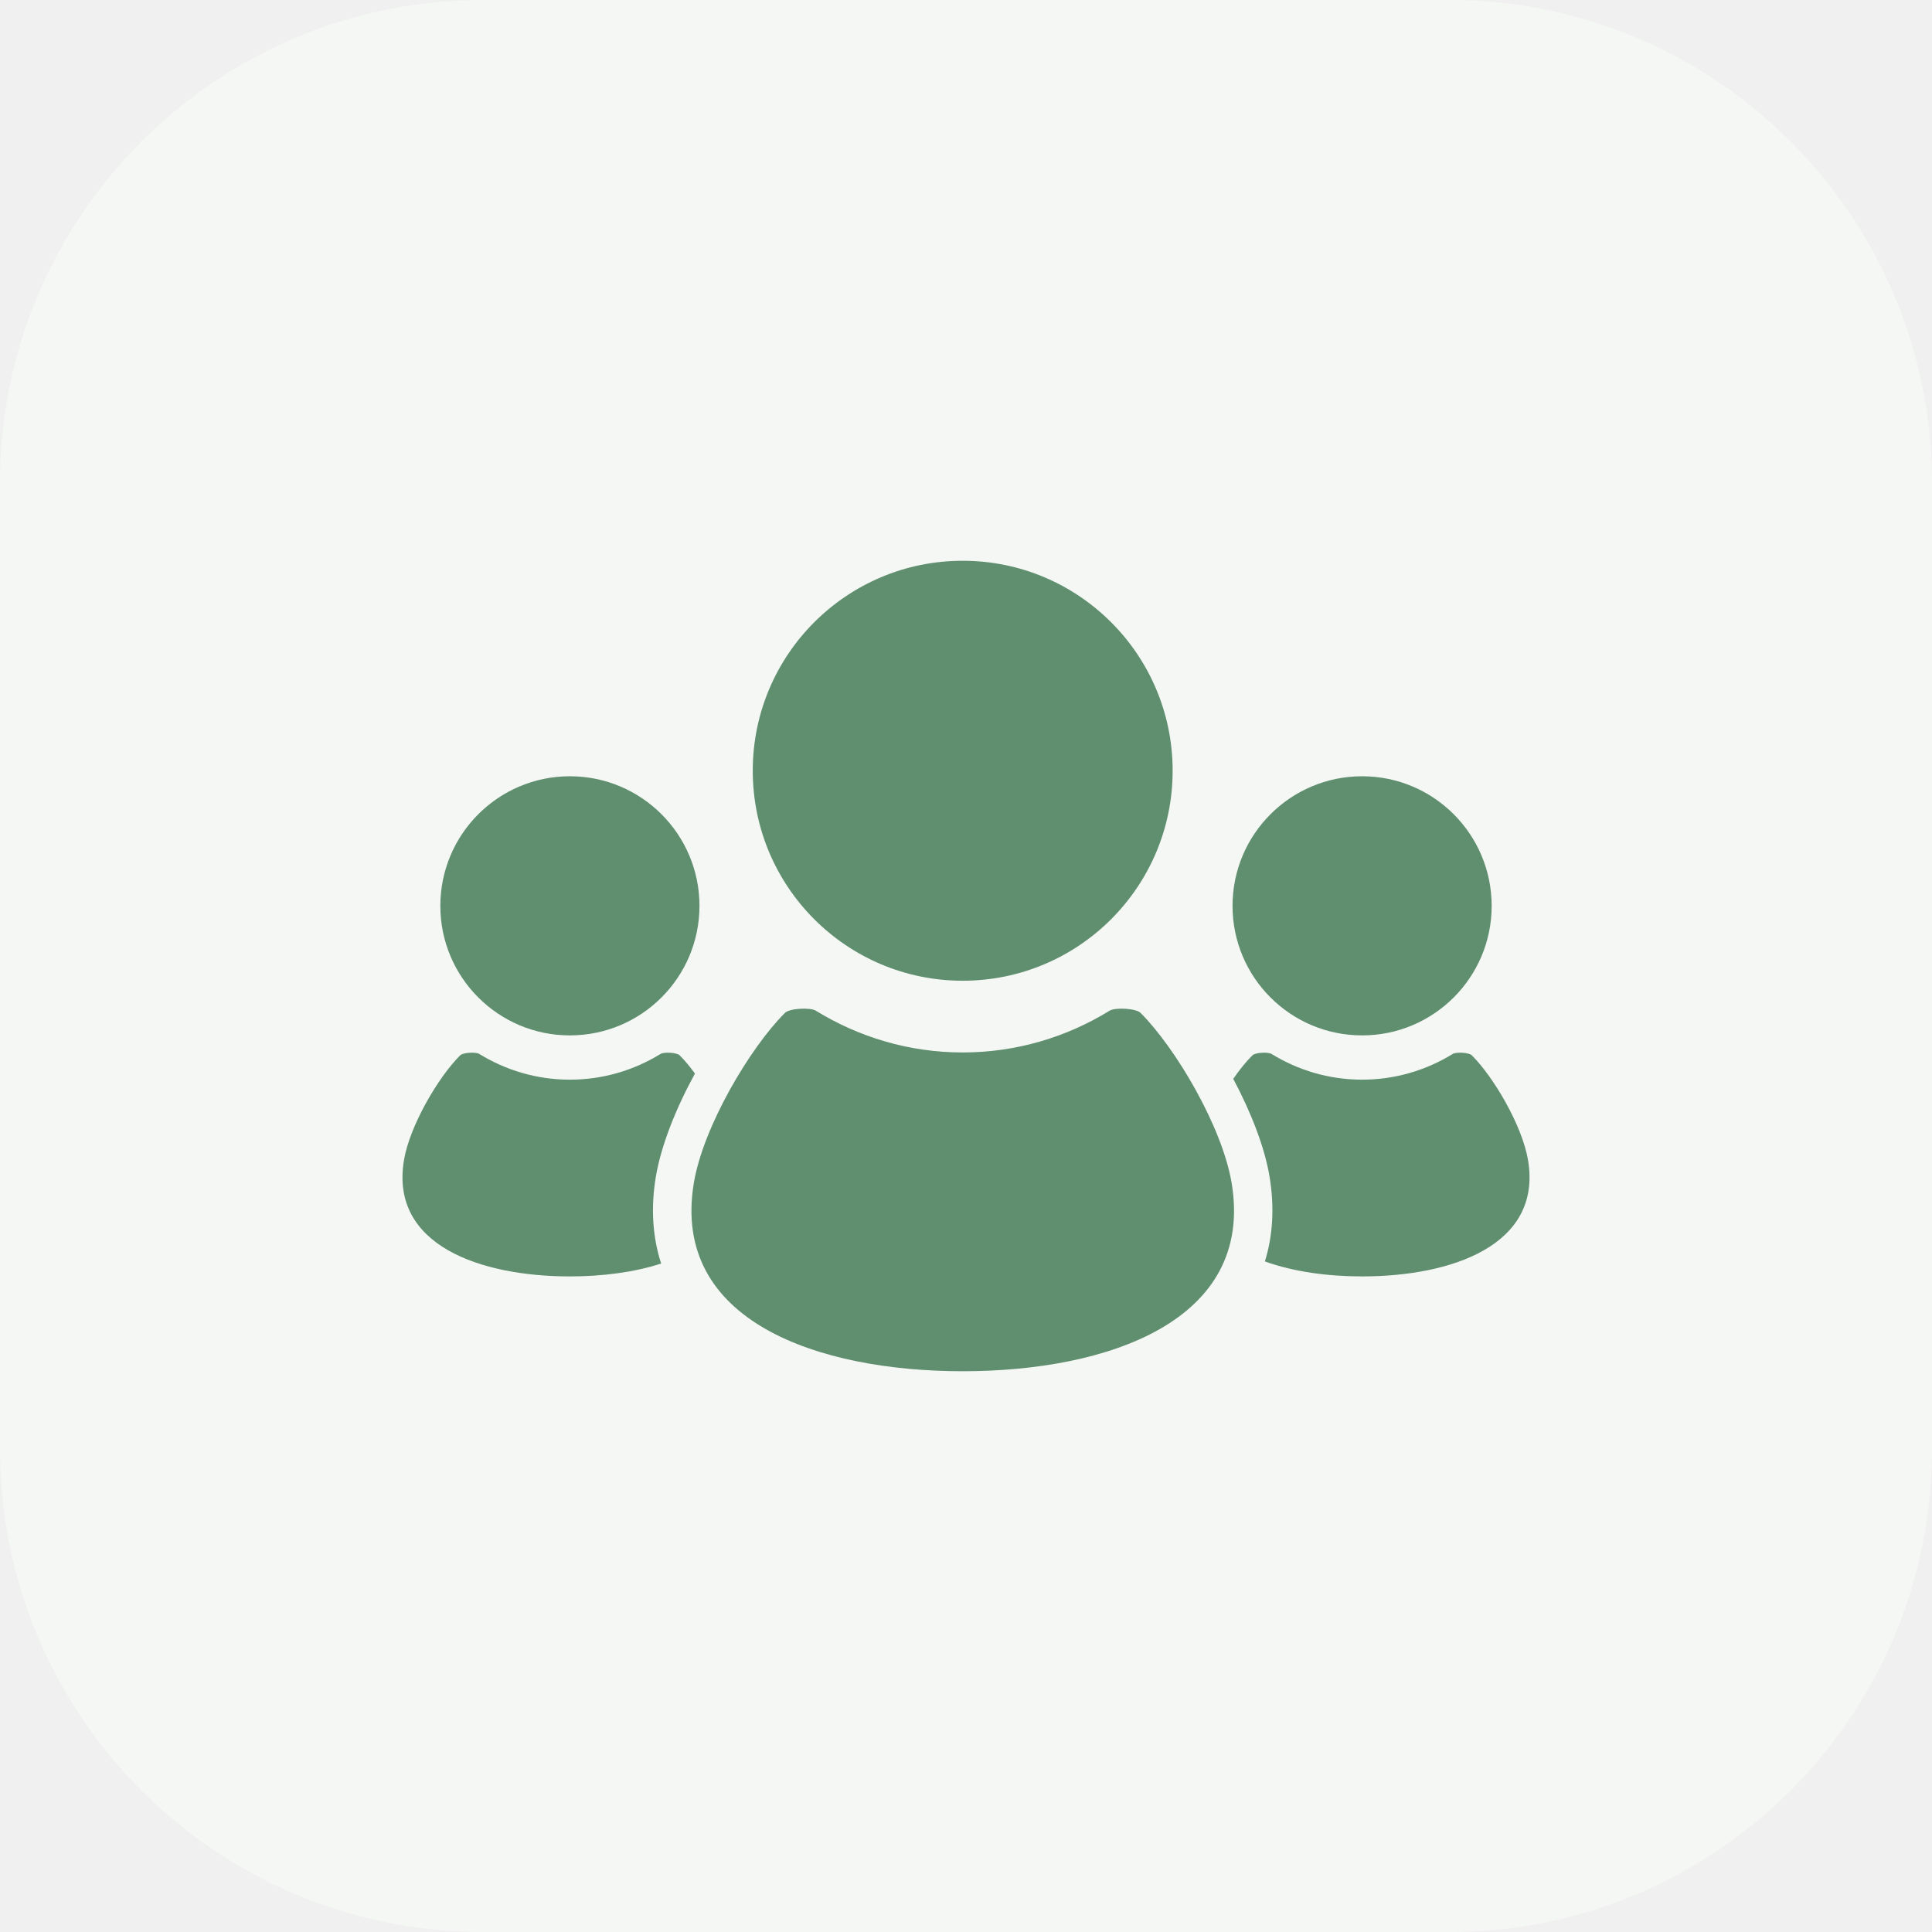
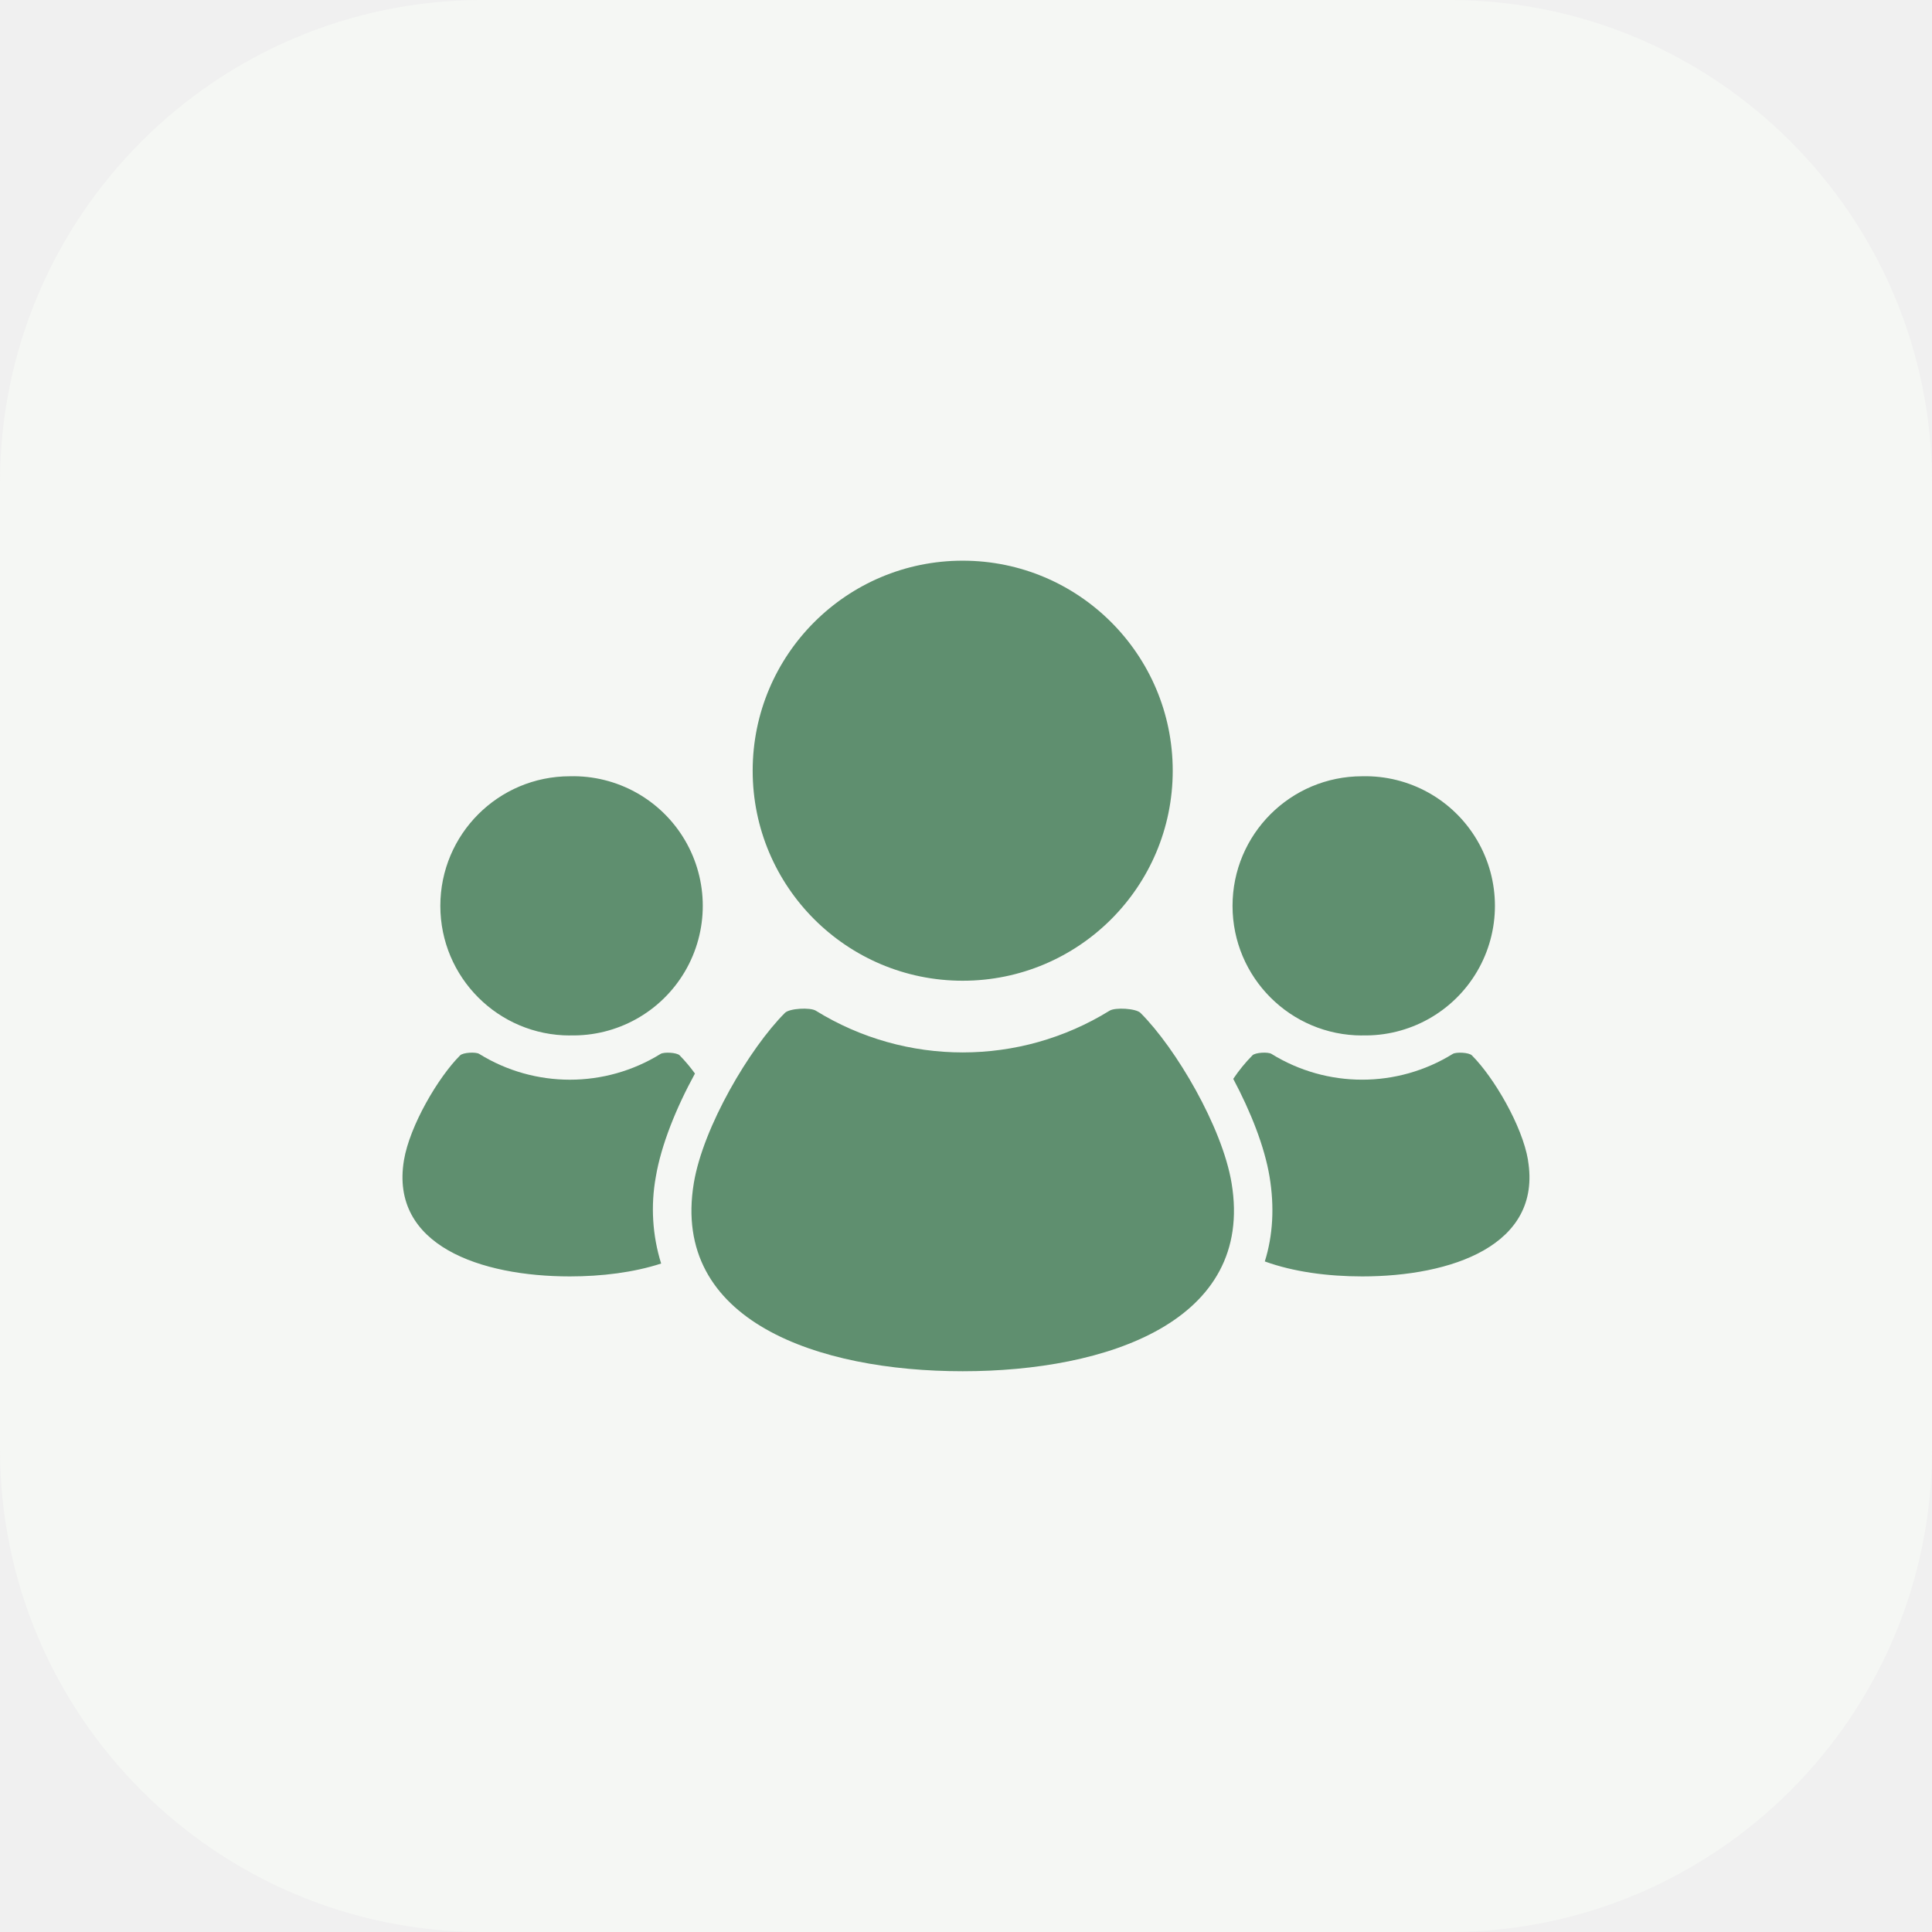
- <svg xmlns="http://www.w3.org/2000/svg" width="24" height="24" viewBox="0 0 24 24" fill="none">
-   <rect width="24" height="24" rx="6" fill="#F5F7F4" />
-   <g clip-path="url(#clip0_43_173)">
-     <path d="M16.921 12.862C17.809 12.862 18.53 12.142 18.53 11.253C18.53 10.364 17.809 9.643 16.921 9.643C16.032 9.643 15.311 10.364 15.311 11.253C15.311 12.142 16.032 12.862 16.921 12.862Z" fill="#5F8F6F" />
-     <path d="M18.982 14.413C18.91 13.982 18.554 13.379 18.284 13.11C18.249 13.074 18.09 13.066 18.047 13.092C17.719 13.294 17.334 13.412 16.921 13.412C16.508 13.412 16.123 13.294 15.795 13.092C15.752 13.066 15.593 13.074 15.558 13.11C15.482 13.185 15.4 13.285 15.32 13.402C15.537 13.81 15.709 14.244 15.771 14.618C15.833 14.992 15.813 15.347 15.713 15.67C16.069 15.799 16.497 15.856 16.921 15.856C18.027 15.856 19.159 15.472 18.982 14.413Z" fill="#5F8F6F" />
-     <path d="M11.959 12.183C13.399 12.183 14.567 11.015 14.567 9.574C14.567 8.134 13.399 6.966 11.959 6.966C10.518 6.966 9.351 8.134 9.351 9.574C9.351 11.015 10.518 12.183 11.959 12.183Z" fill="#5F8F6F" />
-     <path d="M14.168 12.582C14.111 12.526 13.854 12.512 13.784 12.555C13.253 12.882 12.629 13.074 11.959 13.074C11.29 13.074 10.666 12.882 10.134 12.555C10.064 12.512 9.807 12.526 9.751 12.582C9.313 13.02 8.735 13.998 8.619 14.696C8.333 16.414 10.168 17.034 11.959 17.034C13.751 17.034 15.586 16.414 15.3 14.696C15.183 13.998 14.606 13.02 14.168 12.582Z" fill="#5F8F6F" />
-     <path d="M7.079 12.862C7.968 12.862 8.689 12.142 8.689 11.253C8.689 10.364 7.968 9.643 7.079 9.643C6.191 9.643 5.47 10.364 5.47 11.253C5.47 12.142 6.191 12.862 7.079 12.862Z" fill="#5F8F6F" />
-     <path d="M8.147 14.618C8.213 14.225 8.399 13.763 8.633 13.336C8.568 13.247 8.503 13.169 8.443 13.11C8.407 13.074 8.249 13.066 8.206 13.092C7.878 13.294 7.493 13.412 7.079 13.412C6.666 13.412 6.281 13.294 5.953 13.092C5.911 13.066 5.752 13.074 5.716 13.11C5.446 13.379 5.09 13.982 5.018 14.413C4.841 15.472 5.973 15.856 7.079 15.856C7.474 15.856 7.873 15.807 8.213 15.696C8.106 15.366 8.083 15.003 8.147 14.618Z" fill="#5F8F6F" />
+ <svg xmlns="http://www.w3.org/2000/svg" width="24" height="24" fill="none" viewBox="0 0 24 24">
+   <rect width="24" height="24" fill="#f5f7f4" rx="6" />
+   <g fill="#5f8f6f" clip-path="url(#a)">
+     <path d="M16.92 12.862a1.61 1.61 0 1 0 .001-3.219 1.61 1.61 0 0 0 0 3.22M18.982 14.413c-.072-.43-.428-1.034-.698-1.303-.035-.036-.194-.044-.237-.018a2.14 2.14 0 0 1-2.252 0c-.043-.027-.202-.018-.237.018a2 2 0 0 0-.238.292c.217.408.389.842.451 1.216s.042.729-.059 1.052c.357.13.785.186 1.209.186 1.106 0 2.238-.384 2.06-1.443M11.959 12.183a2.609 2.609 0 1 0 0-5.218 2.609 2.609 0 0 0 0 5.218M14.168 12.583c-.057-.057-.314-.071-.384-.028a3.47 3.47 0 0 1-3.65 0c-.07-.043-.327-.029-.383.027-.438.438-1.016 1.416-1.132 2.114-.286 1.718 1.549 2.338 3.34 2.338 1.792 0 3.627-.62 3.34-2.338-.116-.697-.693-1.676-1.131-2.113M7.08 12.862a1.61 1.61 0 1 0 0-3.219 1.61 1.61 0 0 0 0 3.22M8.147 14.618c.066-.393.252-.855.486-1.282a2 2 0 0 0-.19-.226c-.036-.036-.194-.044-.237-.018a2.14 2.14 0 0 1-2.253 0c-.042-.027-.201-.018-.237.018-.27.269-.626.872-.698 1.303-.176 1.06.955 1.443 2.061 1.443.395 0 .794-.049 1.134-.16a2.26 2.26 0 0 1-.066-1.078" />
  </g>
  <defs>
-     <clipPath id="clip0_43_173">
-       <rect width="14" height="14" fill="white" transform="translate(5 5)" />
+     <clipPath id="a">
+       <path fill="#fff" d="M5 5h14v14H5z" />
    </clipPath>
  </defs>
</svg>
